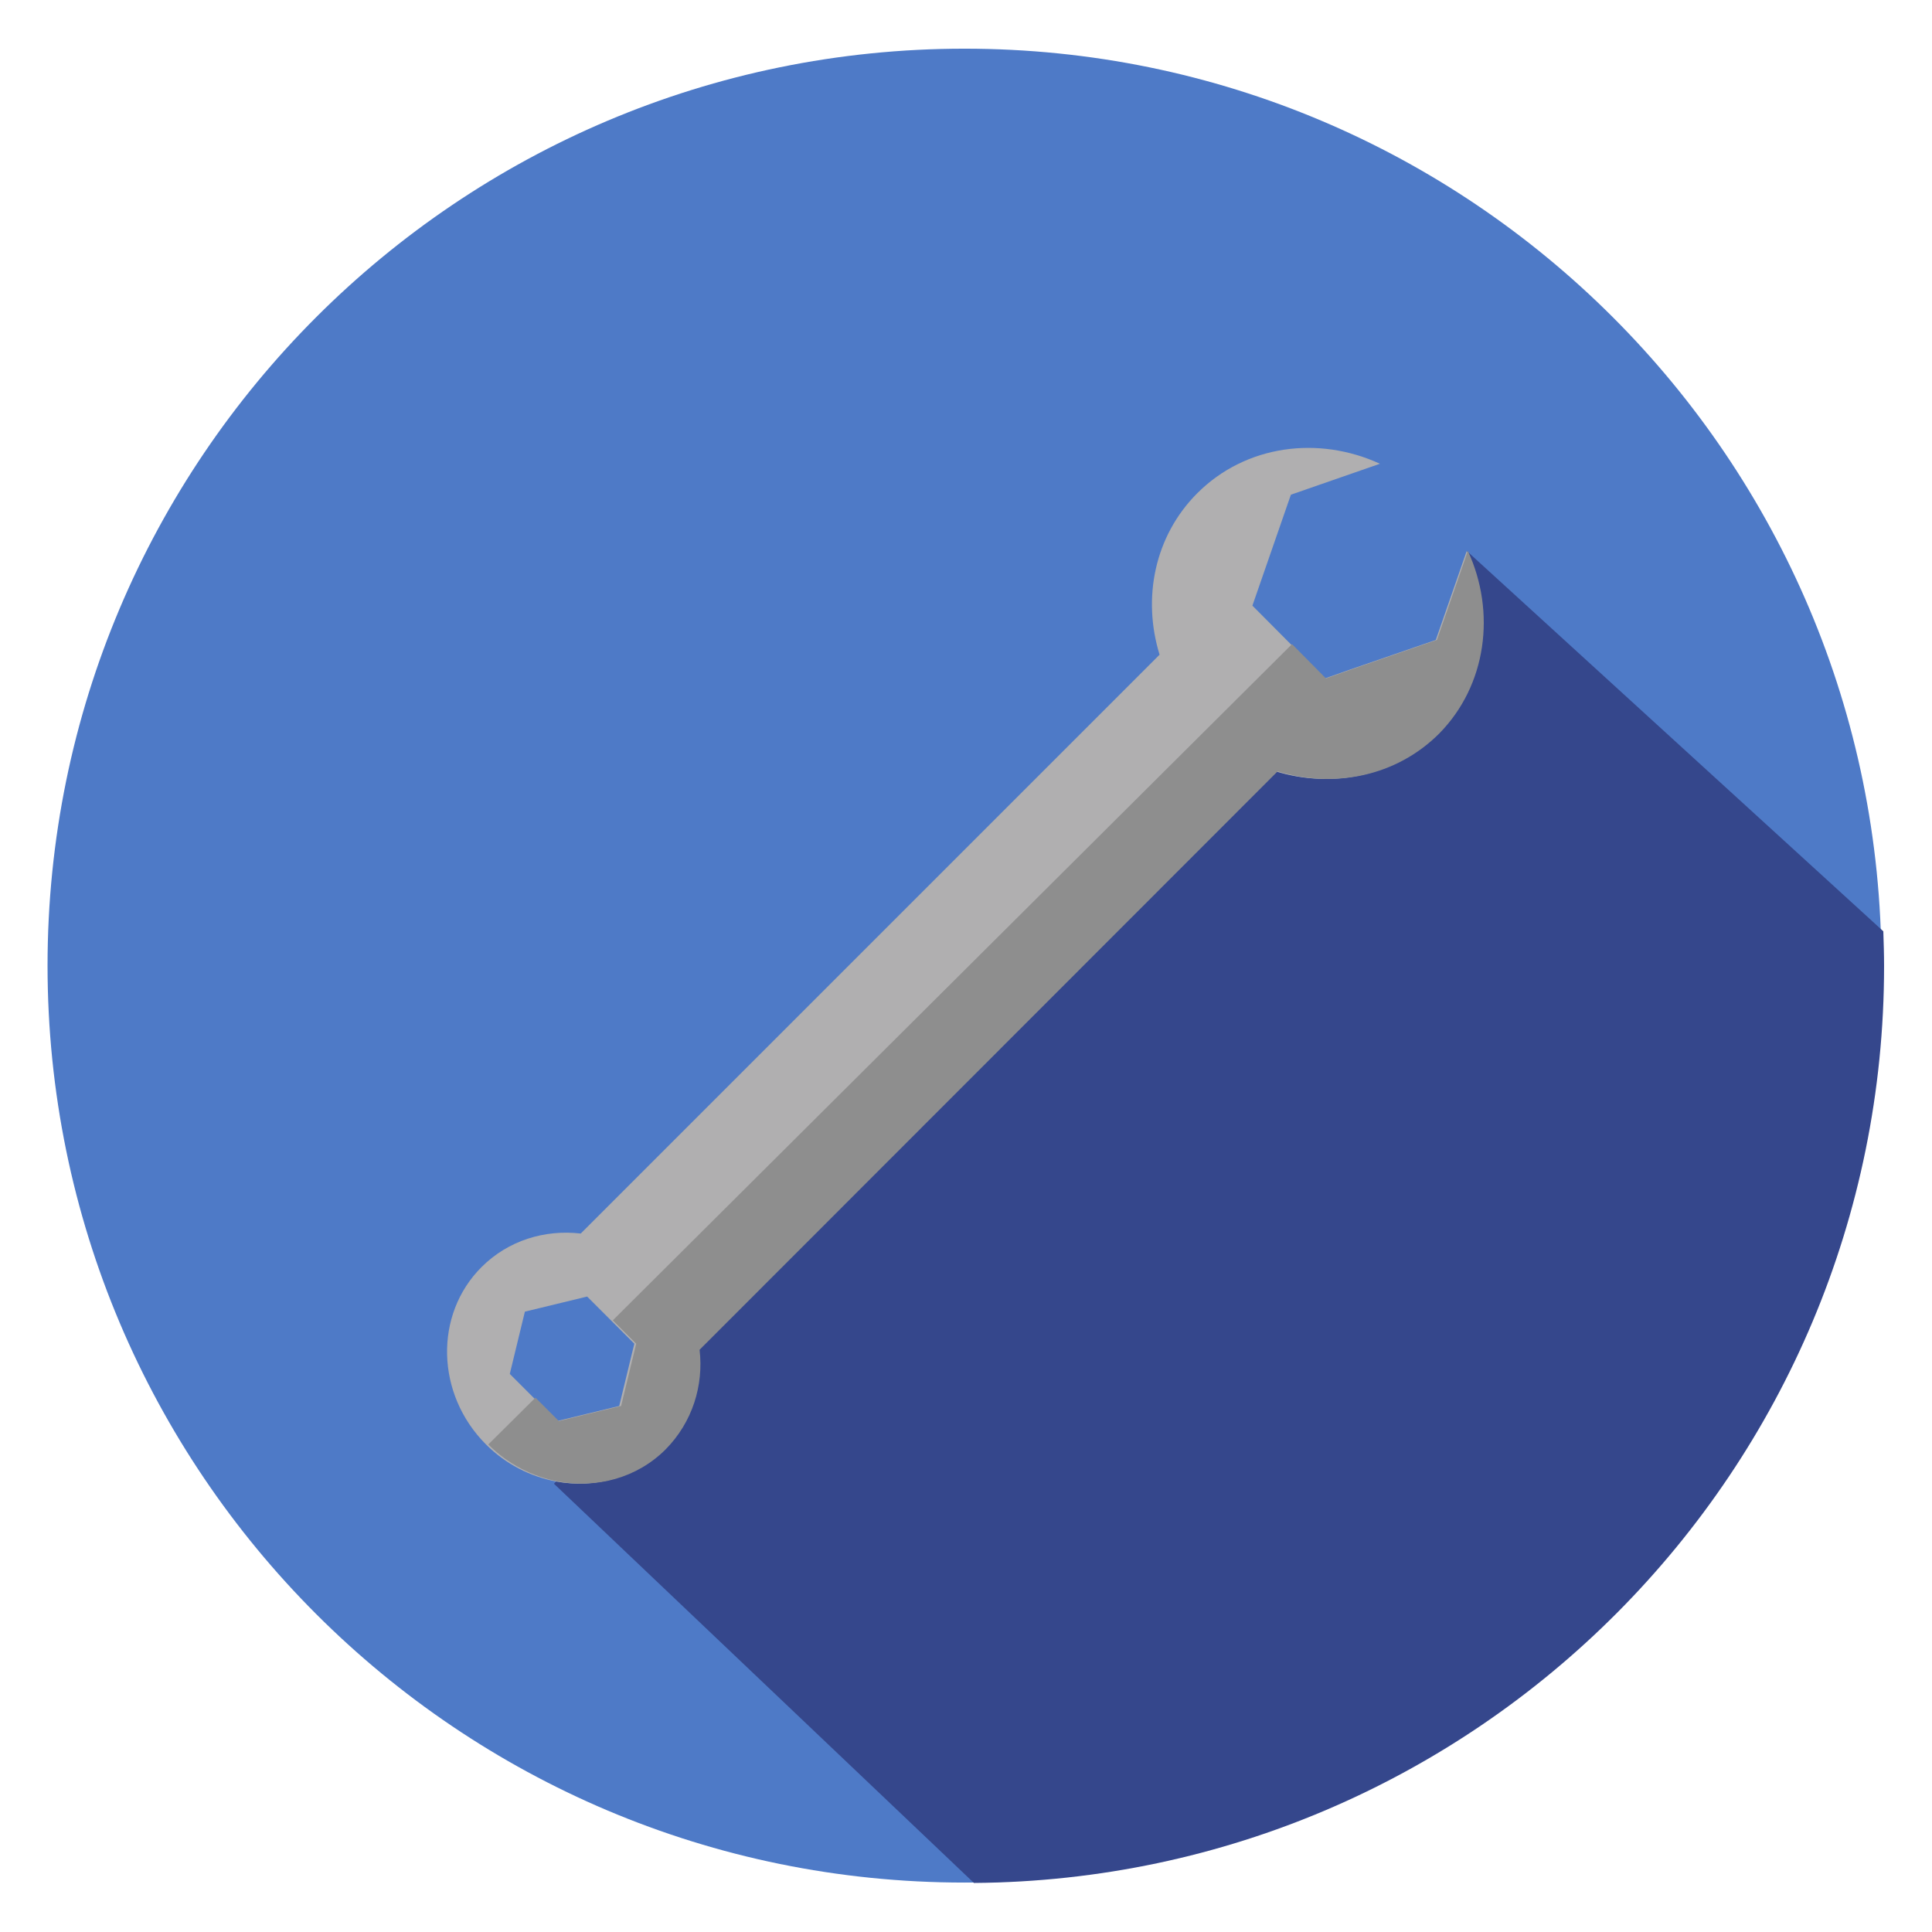
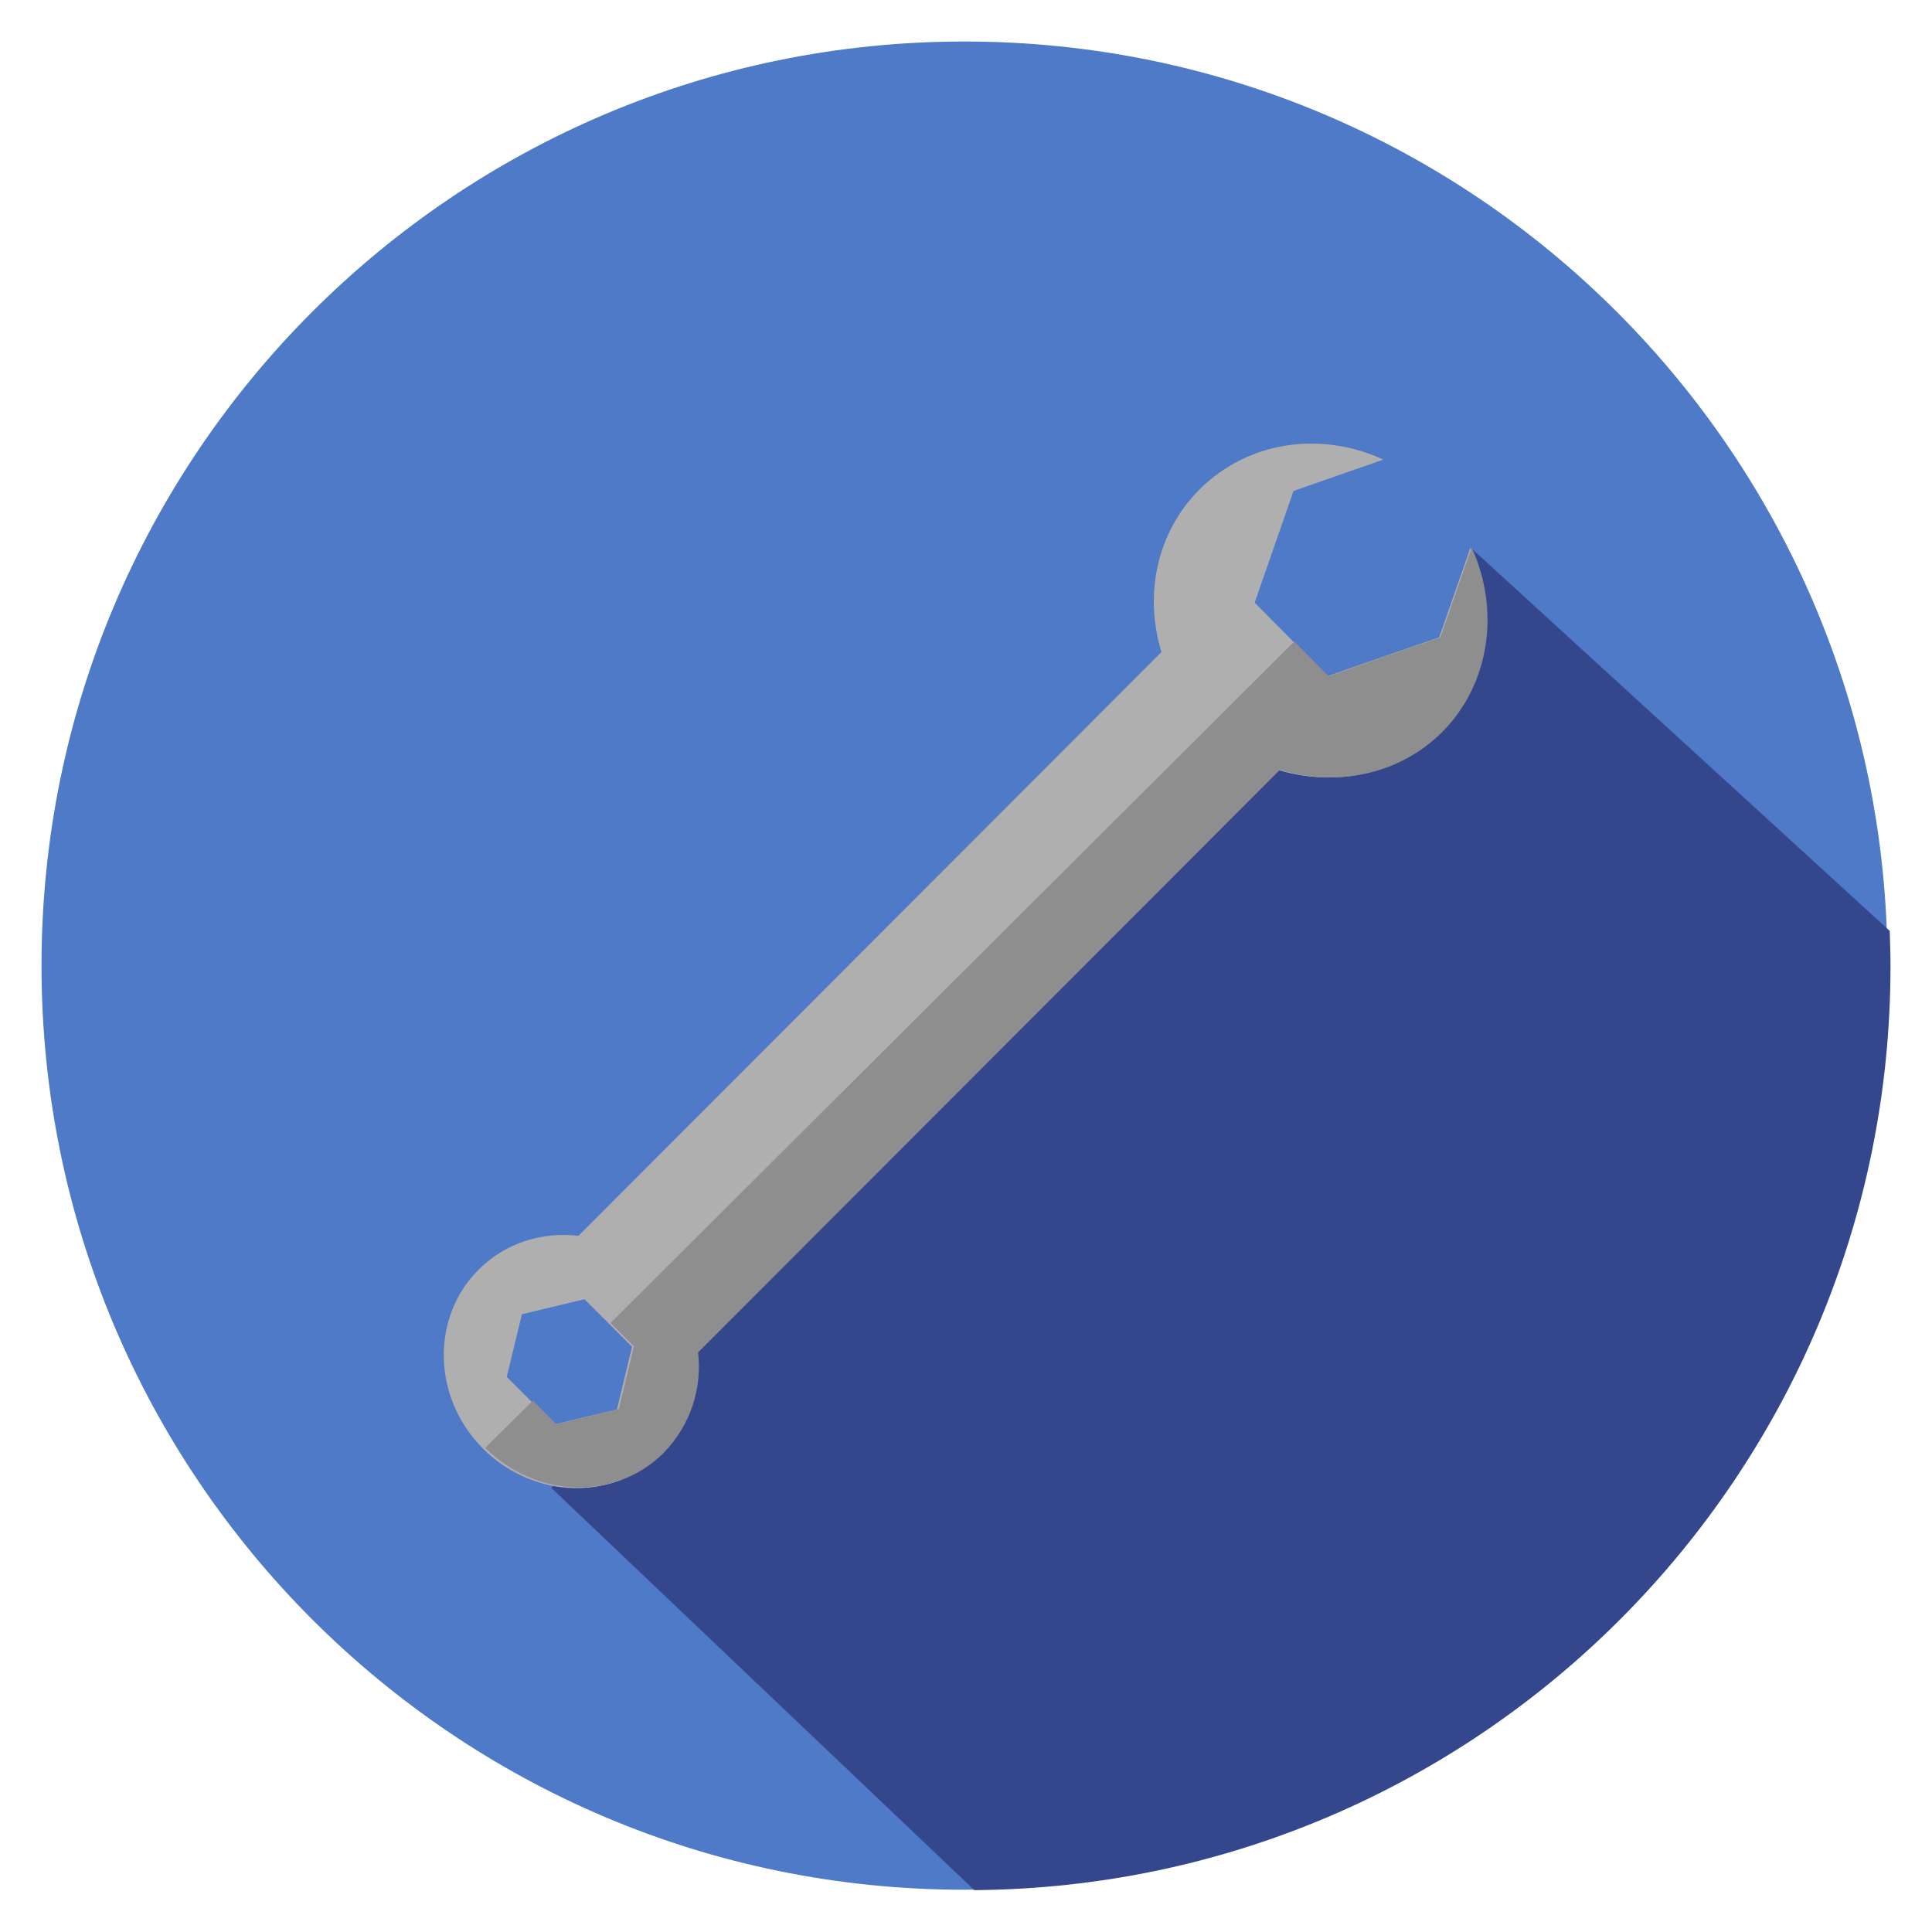
<svg xmlns="http://www.w3.org/2000/svg" version="1.1" id="Layer_1" x="0px" y="0px" viewBox="-49 141 512 512" style="enable-background:new -49 141 512 512;" xml:space="preserve">
  <style type="text/css">
	.st0{fill:none;}
	.st1{fill:#4E7AC7;}
	.st2{fill:#35478C;}
	.st3{fill:#B0AFB0;}
	.st4{fill:#8E8E8E;}
</style>
-   <polygon class="st0" points="-282.7,911.2 -286.7,927.7 -274.2,940.2 -257.7,936.2 -253.7,919.7 -266.2,907.2 " />
-   <polygon class="st0" points="138.8,967.5 155.3,963.5 159.3,947 153.2,940.8 132.6,961.3 " />
-   <polygon class="st0" points="146.8,934.5 130.3,938.5 126.3,955 132.4,961 152.5,940.2 " />
+   <polygon class="st0" points="-331.7,1052.2 -335.7,1068.7 -323.2,1081.2 -306.7,1077.2 -302.7,1060.7 -315.2,1048.2 " />
+   <polygon class="st0" points="89.8,1108.5 106.3,1104.5 110.3,1088 104.2,1081.8 83.6,1102.3 " />
+   <polygon class="st0" points="97.8,1075.5 81.3,1079.5 77.3,1096 83.4,1102 103.5,1081.2 " />
  <g>
-     <circle class="st1" cx="206.6" cy="396.9" r="243" />
-     <path class="st0" d="M97.8,534.2l0.6-0.6c-6.7-1.3-13.2-4.5-18.5-9.8c-13.3-13.3-13.8-34.4-1.2-47c7.1-7.1,16.8-10,26.3-8.9   l153.4-153.3c-4.6-14.9-1.4-31.4,10-42.8c12.8-12.8,32.1-15.3,48.4-7.8l-23.6,8.2l-10.2,29.4l19.2,19.3l6.8-2.4l30.8-31.4   L450,387.9C445.3,258,338.5,154.1,207.4,154.1c-134.2,0-243,108.8-243,243s108.8,243,243,243c0.6,0,1.2,0,1.8,0L97.8,534.2z" />
-     <path class="st2" d="M332,335.4c-11.4,11.4-27.9,14.6-42.8,10L135.9,498.7c1.1,9.5-1.9,19.2-9,26.4c-7.6,7.6-18.3,10.4-28.5,8.5   l-0.6,0.6L209.1,640c133.4-1,241.2-109.4,241.2-243c0-3.1-0.1-6.1-0.2-9.2L339.7,287C347.2,303.2,344.7,322.6,332,335.4z" />
-     <path class="st3" d="M339.7,287l-8.2,23.6l-22.6,7.8l-6.8,2.4l-19.2-19.3l10.2-29.4l23.6-8.2c-16.3-7.5-35.6-5-48.4,7.8   c-11.4,11.4-14.6,27.9-10,42.8L104.9,467.9c-9.5-1.1-19.2,1.8-26.3,8.9c-12.6,12.6-12.1,33.7,1.2,47c5.3,5.3,11.8,8.5,18.5,9.8   c10.2,1.9,20.9-0.9,28.5-8.5c7.1-7.2,10.1-16.9,9-26.4L289,345.4c14.9,4.6,31.4,1.4,42.8-10C344.7,322.6,347.2,303.2,339.7,287z    M86.1,505.1l4-16.5l16.5-4l12.5,12.5l-4,16.5l-16.5,4L86.1,505.1z" />
-     <path class="st4" d="M340,287l-8.2,23.6l-22.6,7.8l-6.8,2.4l-9-9.1l-180,179.2l6.2,6.2l-4,16.5l-16.5,4l-6.2-6.2l-12.5,12.4   c5.3,5.3,11.8,8.5,18.5,9.8c10.2,1.9,20.9-0.9,28.5-8.5c7.1-7.2,10.1-16.9,9-26.4l153.2-153.3c14.9,4.6,31.4,1.4,42.8-10   C345,322.6,347.5,303.2,340,287z" />
+     <ellipse class="st1" cx="206.6" cy="396.9" rx="244.6" ry="244.9" />
+     <path class="st0" d="M97.1,535.3l0.6-0.6c-6.7-1.3-13.3-4.5-18.6-9.9c-13.4-13.4-13.9-34.7-1.2-47.4c7.1-7.2,16.9-10.1,26.5-9   L258.8,314c-4.6-15-1.4-31.6,10.1-43.1c12.9-12.9,32.3-15.4,48.7-7.9l-23.8,8.3l-10.3,29.6l19.3,19.5l6.8-2.4l31-31.6l110.9,101.6   C447,256.9,339.4,152.2,207.5,152.2c-135.1,0-244.6,109.7-244.6,244.9S72.3,642,207.5,642c0.6,0,1.2,0,1.8,0L97.1,535.3z" />
+     <path class="st2" d="M332.9,334.9c-11.5,11.5-28.1,14.7-43.1,10.1L135.5,499.5c1.1,9.6-1.9,19.4-9.1,26.6   c-7.7,7.7-18.4,10.5-28.7,8.6l-0.6,0.6l112.1,106.6C343.5,640.9,452,531.6,452,397c0-3.1-0.1-6.1-0.2-9.3L340.7,286.1   C348.2,302.5,345.7,322,332.9,334.9z" />
+     <path class="st3" d="M340.7,286.1l-8.3,23.8l-22.8,7.9l-6.8,2.4l-19.3-19.5l10.3-29.6l23.8-8.3c-16.4-7.6-35.8-5-48.7,7.9   c-11.5,11.5-14.7,28.1-10.1,43.1L104.3,468.5c-9.6-1.1-19.3,1.8-26.5,9c-12.7,12.7-12.2,34,1.2,47.4c5.3,5.3,11.9,8.6,18.6,9.9   c10.3,1.9,21-0.9,28.7-8.6c7.1-7.3,10.2-17,9.1-26.6L289.6,345c15,4.6,31.6,1.4,43.1-10.1C345.7,322,348.2,302.5,340.7,286.1z    M85.3,505.9l4-16.6l16.6-4l12.6,12.6l-4,16.6l-16.6,4L85.3,505.9z" />
+     <path class="st4" d="M341,286.1l-8.3,23.8l-22.8,7.9l-6.8,2.4L294,311L112.8,491.6l6.2,6.2l-4,16.6l-16.6,4l-6.2-6.2l-12.6,12.5   c5.3,5.3,11.9,8.6,18.6,9.9c10.3,1.9,21-0.9,28.7-8.6c7.1-7.3,10.2-17,9.1-26.6L290.2,345c15,4.6,31.6,1.4,43.1-10.1   C346,322,348.5,302.5,341,286.1z" />
  </g>
</svg>
